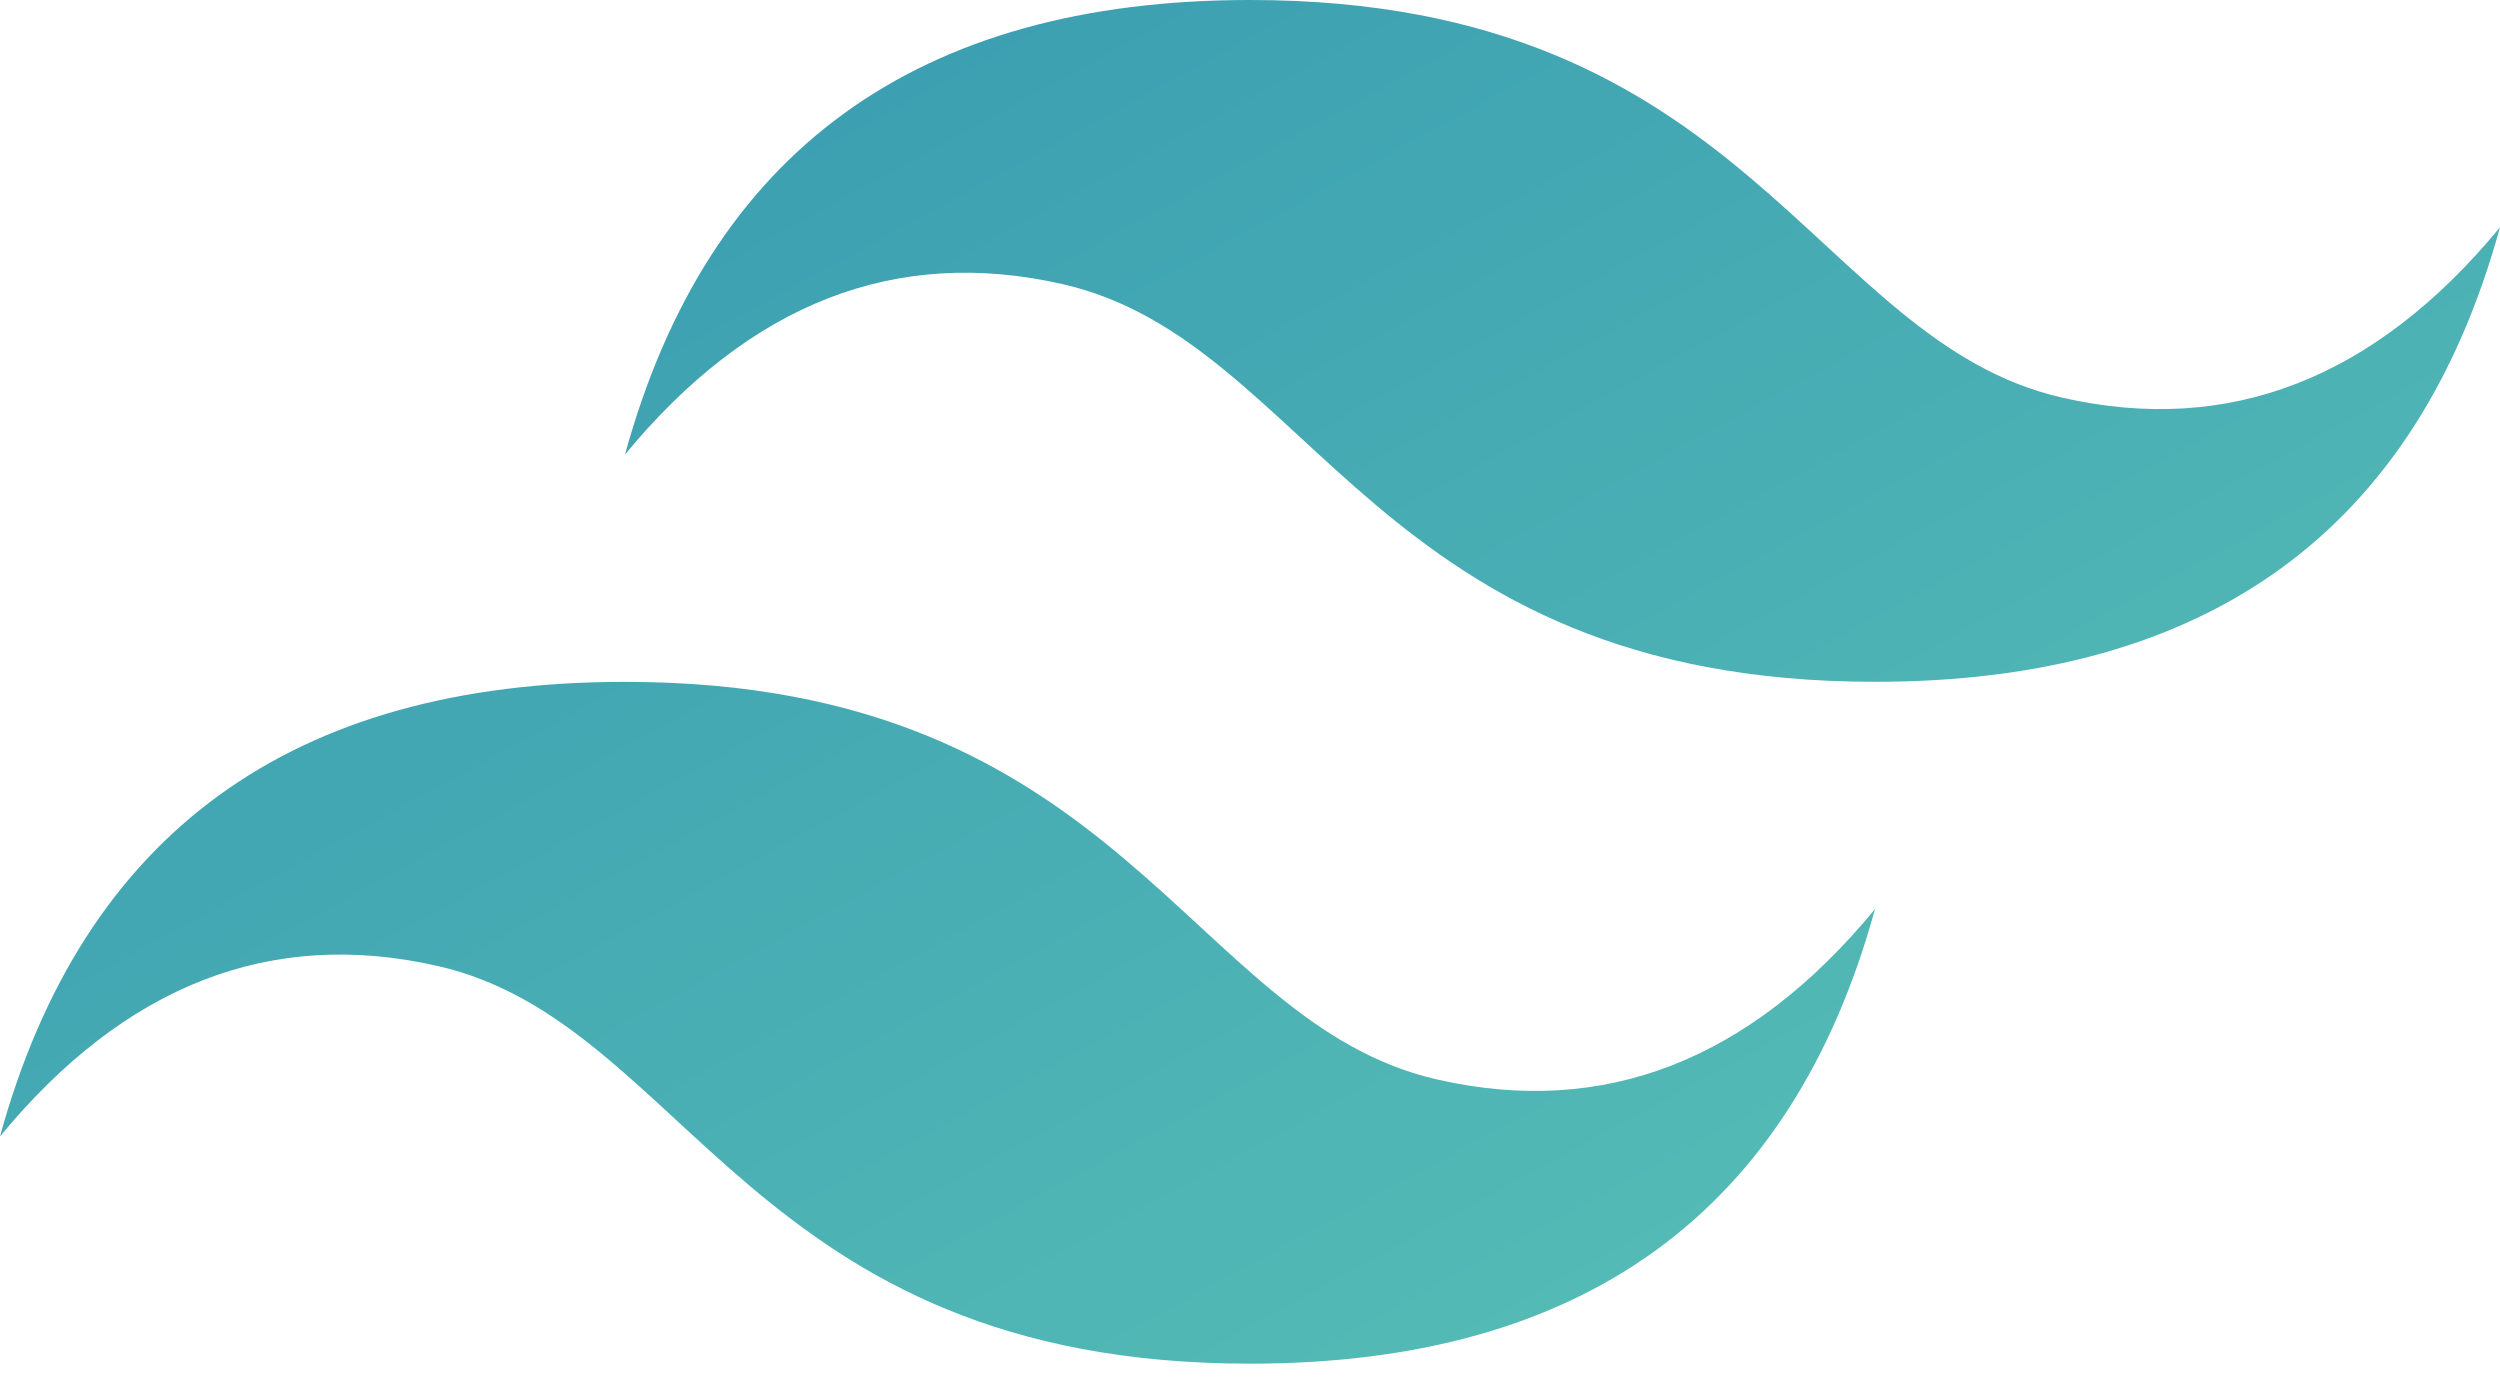
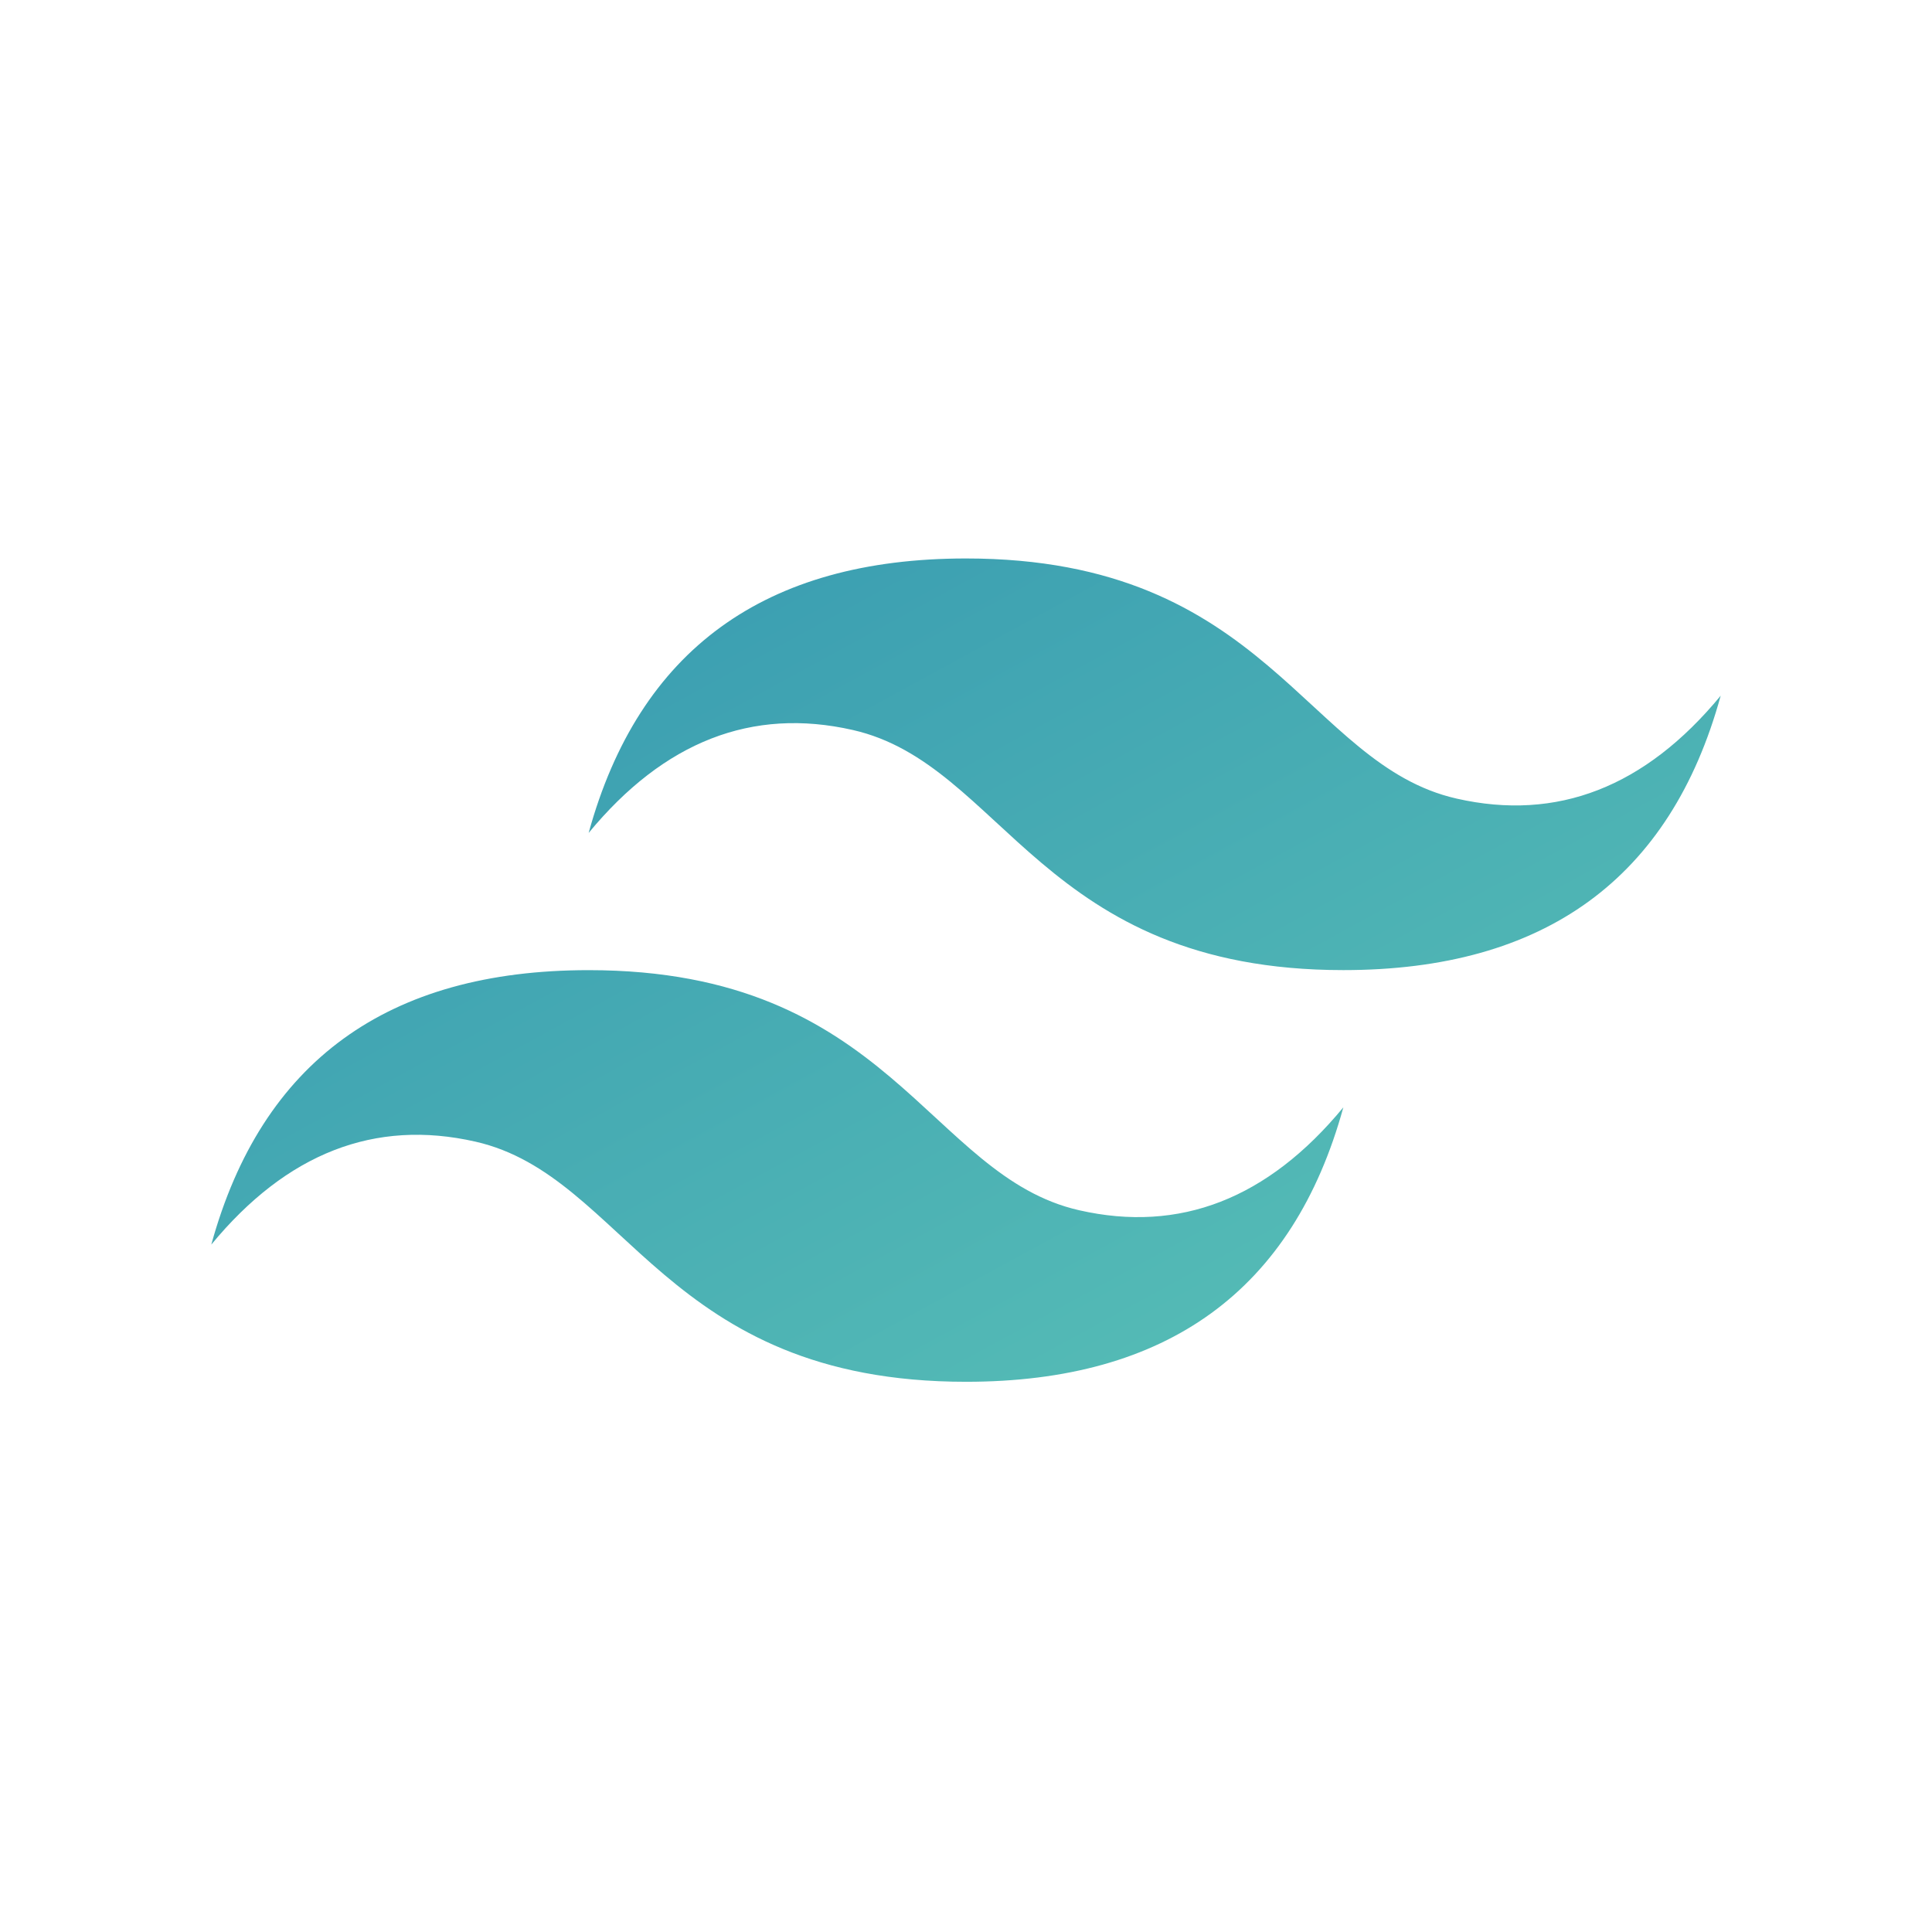
- <svg xmlns="http://www.w3.org/2000/svg" fill="none" viewBox="0 0 94 52">
-   <path fill-rule="evenodd" clip-rule="evenodd" d="M23.5 17.09C26.633 5.698 34.467 0 47 0c18.8 0 21.15 12.818 30.55 14.954C83.817 16.38 89.3 14.243 94 8.546c-3.133 11.394-10.967 17.09-23.5 17.09-18.8 0-21.15-12.818-30.55-14.954-6.267-1.425-11.75.711-16.45 6.409zM0 42.728c3.133-11.393 10.967-17.09 23.5-17.09 18.8 0 21.15 12.818 30.55 14.954 6.267 1.425 11.75-.712 16.45-6.41C67.367 45.576 59.533 51.274 47 51.274c-18.8 0-21.15-12.818-30.55-14.955-6.267-1.424-11.75.712-16.45 6.41z" fill="url(#paint0_linear)" />
+ <svg xmlns="http://www.w3.org/2000/svg" width="128" height="128" viewBox="0 0 128 128" fill="none">
+   <path fill-rule="evenodd" clip-rule="evenodd" d="M39 55.181C42.333 43.062 50.667 37 64 37C84 37 86.5 50.636 96.5 52.908C103.167 54.425 109 52.152 114 46.092C110.667 58.213 102.333 64.272 89 64.272C69 64.272 66.5 50.636 56.5 48.364C49.833 46.848 44 49.12 39 55.182V55.181ZM14 82.455C17.333 70.335 25.667 64.275 39 64.275C59 64.275 61.5 77.911 71.5 80.183C78.167 81.699 84 79.425 89 73.364C85.667 85.485 77.333 91.547 64 91.547C44 91.547 41.5 77.911 31.5 75.637C24.833 74.122 19 76.395 14 82.456V82.455Z" fill="url(#paint0_linear)" />
  <defs>
-     <linearGradient id="paint0_linear" x1="0" y1="-45.575" x2="81.427" y2="103.706" gradientUnits="userSpaceOnUse">
+     <linearGradient id="paint0_linear" x1="14" y1="-11.484" x2="100.624" y2="147.326" gradientUnits="userSpaceOnUse">
      <stop stop-color="#2383AE" />
      <stop offset="1" stop-color="#6DD7B9" />
    </linearGradient>
  </defs>
</svg>
